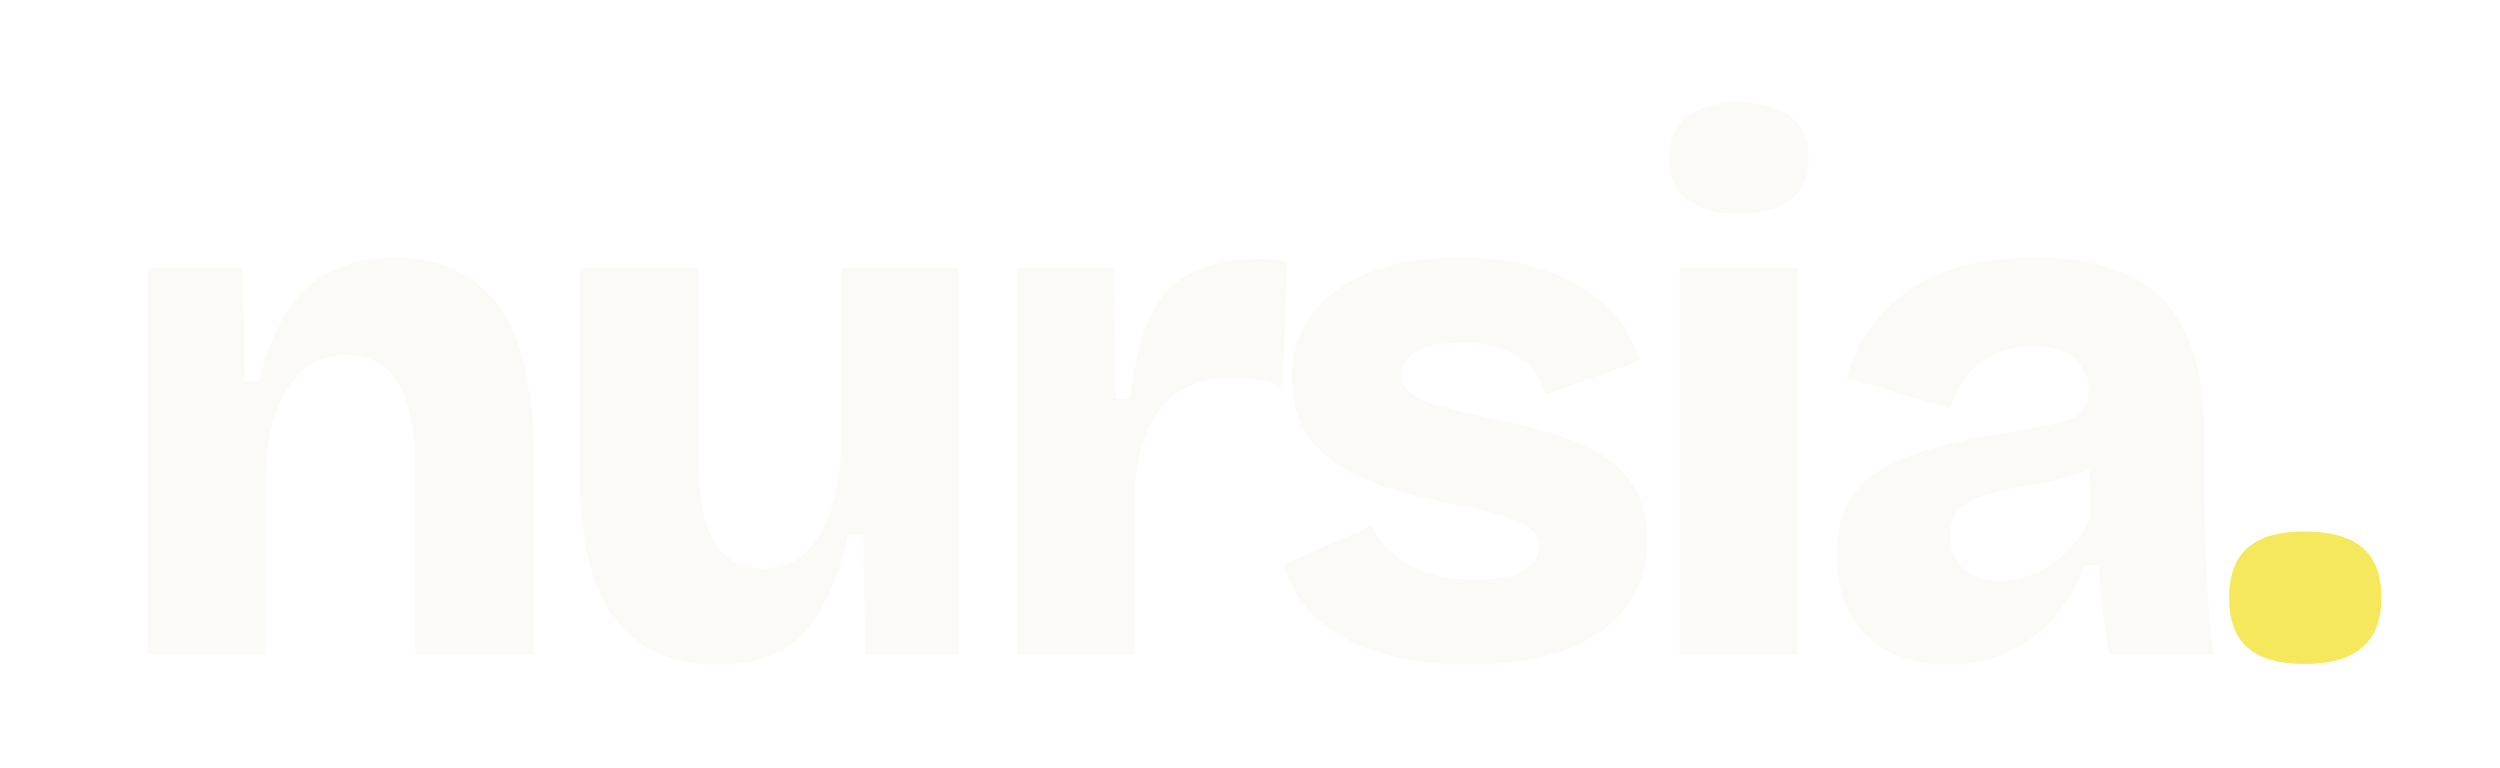
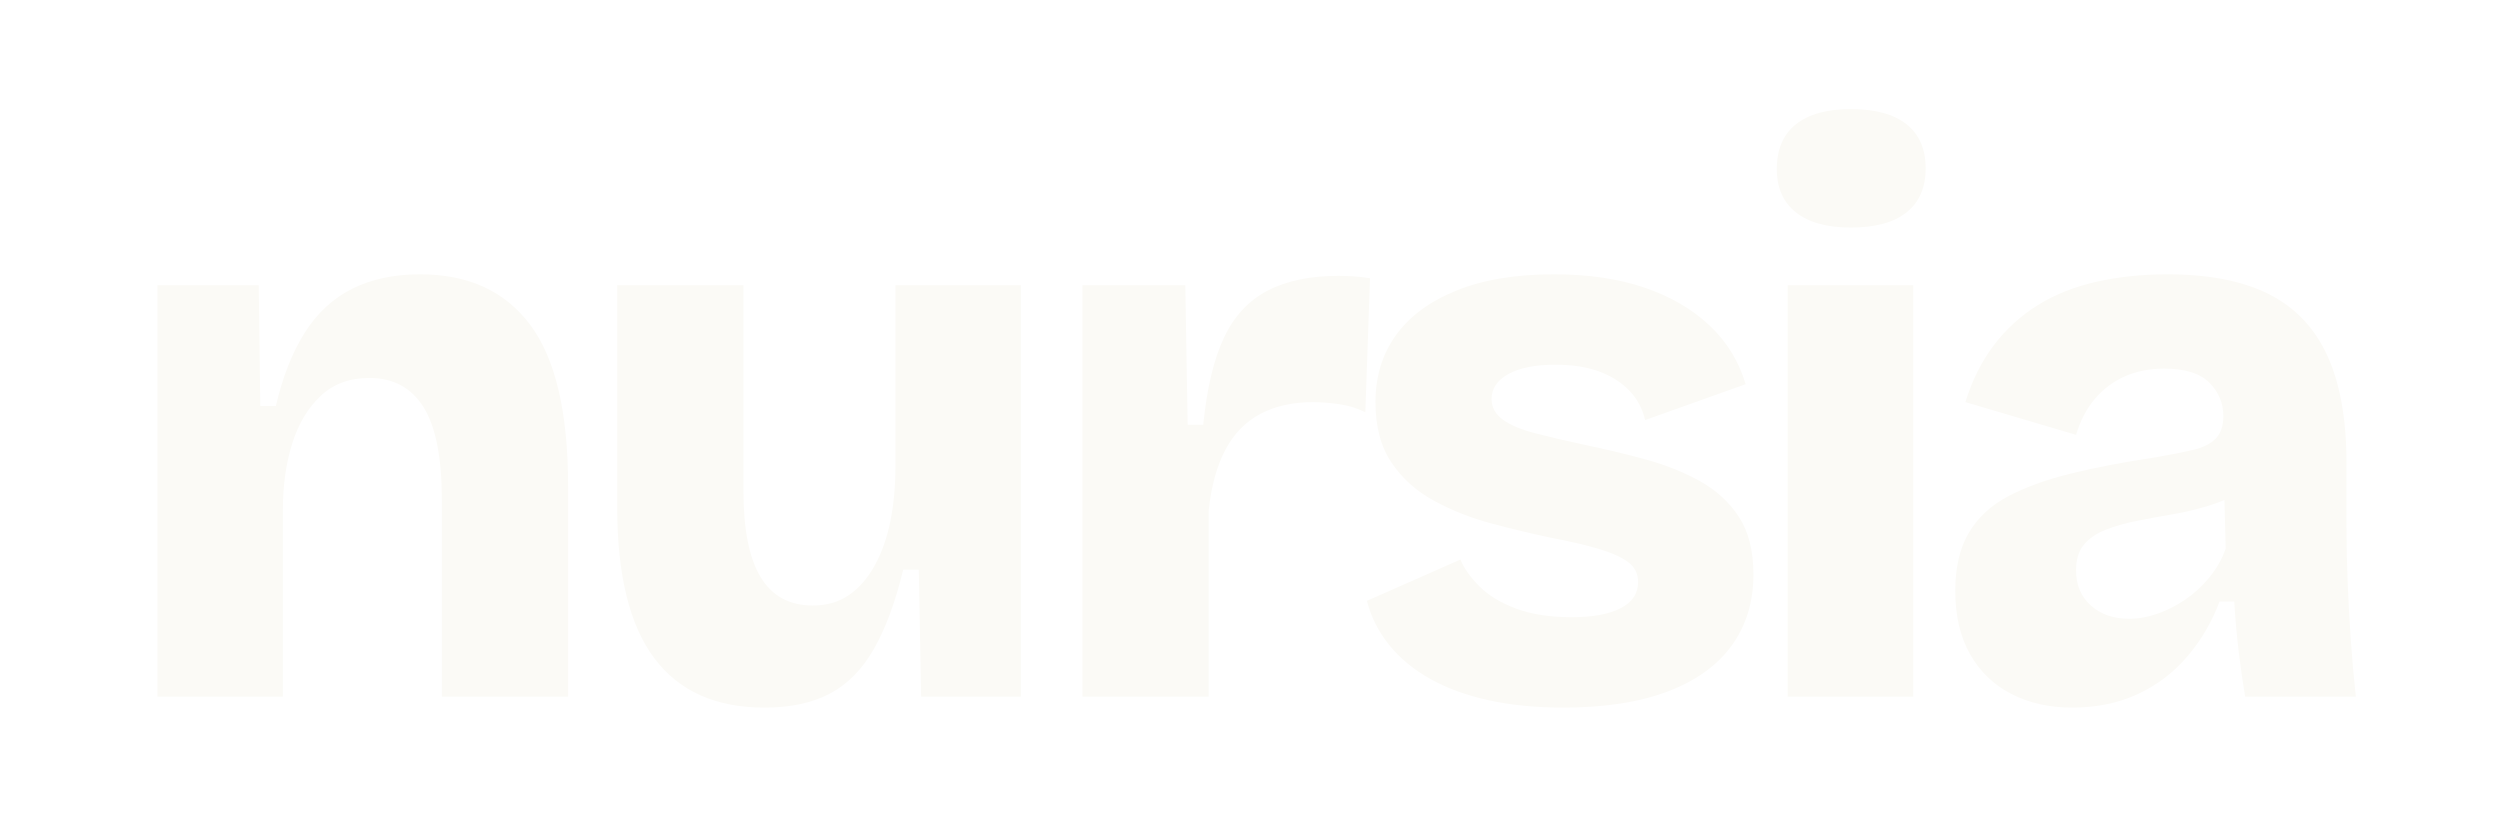
- <svg xmlns="http://www.w3.org/2000/svg" viewBox="0 0 341.5 104.8" width="341.5" height="104.8" role="img" aria-label="Nursia">
-   <g transform="translate(14 89.4)">
-     <path d="M22.3 0L6.2 0L6.2 -31.8L6.2 -52.8L19.2 -52.8L19.4 -37.3L21.4 -37.3Q22.7 -42.9 25.1 -46.7Q27.5 -50.5 31.2 -52.35Q34.9 -54.2 39.9 -54.2L39.9 -54.2Q49.2 -54.2 54.05 -47.7Q58.9 -41.2 58.9 -27L58.9 -27L58.9 0L42.7 0L42.7 -25.2Q42.7 -33.4 40.35 -37.15Q38 -40.9 33.4 -40.9L33.4 -40.9Q29.6 -40.9 27.15 -38.6Q24.7 -36.3 23.5 -32.5Q22.3 -28.7 22.3 -24L22.3 -24L22.3 0" fill="#FBFAF6" />
-     <path d="M84.1 1.4L84.1 1.4Q74.7 1.4 69.95 -4.95Q65.2 -11.3 65.2 -24.3L65.2 -24.3L65.2 -52.8L81.4 -52.8L81.4 -26.4Q81.4 -19 83.6 -15.35Q85.8 -11.7 90.3 -11.7L90.3 -11.7Q93 -11.7 94.95 -13.05Q96.9 -14.4 98.25 -16.85Q99.6 -19.3 100.25 -22.5Q100.9 -25.7 100.9 -29.5L100.9 -29.5L100.9 -52.8L117 -52.8L117 -21.4L117 0L104.2 0L103.9 -16.3L101.9 -16.3Q100.4 -10.1 98.15 -6.15Q95.9 -2.2 92.5 -0.4Q89.1 1.4 84.1 1.4" fill="#FBFAF6" />
-     <path d="M141.1 0L124.9 0L124.9 -24.5L124.9 -52.8L138.1 -52.8L138.4 -34.9L140.4 -34.9Q141.1 -41.9 143.05 -46.05Q145 -50.2 148.65 -52.1Q152.3 -54 157.7 -54L157.7 -54Q158.5 -54 159.5 -53.95Q160.5 -53.9 161.8 -53.7L161.8 -53.7L161.2 -36.5Q159.6 -37.3 157.75 -37.55Q155.9 -37.8 154.5 -37.8L154.5 -37.8Q150.6 -37.8 147.75 -36.3Q144.9 -34.8 143.25 -31.7Q141.6 -28.6 141.1 -23.9L141.1 -23.9L141.1 0" fill="#FBFAF6" />
-     <path d="M186.6 1.4L186.6 1.4Q181.3 1.4 177 0.45Q172.7 -0.5 169.5 -2.3Q166.3 -4.1 164.25 -6.65Q162.2 -9.2 161.4 -12.3L161.4 -12.3L173.4 -17.6Q174.1 -15.9 175.85 -14.15Q177.6 -12.4 180.55 -11.3Q183.5 -10.2 187.7 -10.2L187.7 -10.2Q191.7 -10.2 193.95 -11.35Q196.2 -12.5 196.2 -14.7L196.2 -14.7Q196.2 -16.3 194.95 -17.25Q193.7 -18.2 191.2 -18.95Q188.7 -19.7 185 -20.4L185 -20.4Q181.2 -21.2 177.3 -22.25Q173.4 -23.3 170 -25.15Q166.6 -27 164.55 -30.05Q162.5 -33.1 162.5 -37.8L162.5 -37.8Q162.5 -42.7 165.1 -46.35Q167.7 -50 172.85 -52.1Q178 -54.2 185.4 -54.2L185.4 -54.2Q192 -54.2 197 -52.5Q202 -50.8 205.35 -47.65Q208.7 -44.5 210 -40.1L210 -40.1L197.1 -35.5Q196.6 -37.7 195.05 -39.3Q193.5 -40.9 191.15 -41.75Q188.8 -42.6 185.6 -42.6L185.6 -42.6Q181.7 -42.6 179.55 -41.4Q177.4 -40.2 177.4 -38.2L177.4 -38.2Q177.4 -36.6 178.85 -35.55Q180.3 -34.5 183 -33.8Q185.7 -33.1 189.4 -32.3L189.4 -32.3Q193.3 -31.5 197.15 -30.45Q201 -29.4 204.15 -27.65Q207.3 -25.9 209.15 -23.05Q211 -20.2 211 -15.7L211 -15.7Q211 -10.4 208.2 -6.55Q205.4 -2.7 199.95 -0.65Q194.5 1.4 186.6 1.4" fill="#FBFAF6" />
-     <path d="M231.5 0L215.4 0L215.4 -52.8L231.5 -52.8L231.5 0M223.5 -60.2L223.5 -60.2Q218.9 -60.2 216.45 -62.15Q214 -64.1 214 -67.7L214 -67.7Q214 -71.5 216.45 -73.45Q218.9 -75.4 223.5 -75.4L223.5 -75.4Q228.2 -75.4 230.65 -73.45Q233.1 -71.5 233.1 -67.8L233.1 -67.8Q233.1 -64.1 230.65 -62.15Q228.2 -60.2 223.5 -60.2" fill="#FBFAF6" />
-     <path d="M251.9 1.4L251.9 1.4Q247.5 1.4 244.1 -0.35Q240.7 -2.1 238.8 -5.45Q236.9 -8.8 236.9 -13.6L236.9 -13.6Q236.9 -18.1 238.65 -21.05Q240.4 -24 243.75 -25.75Q247.1 -27.5 251.8 -28.65Q256.5 -29.8 262.5 -30.7L262.5 -30.7Q265.4 -31.2 267.35 -31.65Q269.3 -32.1 270.3 -33.1Q271.3 -34.1 271.3 -36L271.3 -36Q271.3 -38.5 269.5 -40.3Q267.7 -42.1 263.7 -42.1L263.7 -42.1Q260.9 -42.1 258.65 -41.1Q256.4 -40.1 254.8 -38.2Q253.2 -36.3 252.4 -33.6L252.4 -33.6L238.2 -37.8Q239.5 -42 241.85 -45.1Q244.2 -48.2 247.5 -50.25Q250.8 -52.3 255.05 -53.25Q259.3 -54.2 264.1 -54.2L264.1 -54.2Q272.1 -54.2 277.15 -51.65Q282.2 -49.1 284.65 -43.75Q287.1 -38.4 287.1 -30L287.1 -30L287.1 -21.9Q287.1 -18.3 287.25 -14.65Q287.4 -11 287.65 -7.35Q287.9 -3.7 288.3 0L288.3 0L274.1 0Q273.7 -2.3 273.3 -5.55Q272.9 -8.8 272.7 -12.2L272.7 -12.2L270.8 -12.2Q269.4 -8.4 266.75 -5.25Q264.1 -2.1 260.35 -0.35Q256.6 1.4 251.9 1.4M259.2 -10L259.2 -10Q261 -10 262.85 -10.65Q264.7 -11.3 266.4 -12.45Q268.1 -13.6 269.5 -15.3Q270.9 -17 271.6 -19L271.6 -19L271.4 -26.9L273.6 -26.4Q271.7 -25.2 269.4 -24.5Q267.1 -23.8 264.75 -23.4Q262.4 -23 260.15 -22.55Q257.9 -22.1 256.15 -21.4Q254.4 -20.7 253.4 -19.5Q252.4 -18.3 252.4 -16.2L252.4 -16.2Q252.4 -13.4 254.3 -11.7Q256.2 -10 259.2 -10" fill="#FBFAF6" />
-     <path d="M300.8 1.3L300.8 1.3Q295.6 1.3 293.05 -0.9Q290.5 -3.1 290.5 -7.7L290.5 -7.7Q290.5 -12.4 293.05 -14.6Q295.6 -16.8 300.8 -16.8L300.8 -16.8Q306.1 -16.8 308.7 -14.6Q311.3 -12.4 311.3 -7.7L311.3 -7.7Q311.3 1.3 300.8 1.3" fill="#F5E85C" />
+ <svg xmlns="http://www.w3.org/2000/svg" viewBox="0 0 320.8 104.8" width="320.8" height="104.8" role="img" aria-label="Nursia">
+   <g transform="translate(14 89.4)" fill="#FBFAF6">
+     <path d="M22.3 0L6.2 0L6.2 -31.8L6.2 -52.8L19.2 -52.8L19.4 -37.3L21.4 -37.3Q22.7 -42.9 25.1 -46.7Q27.5 -50.5 31.2 -52.35Q34.9 -54.2 39.9 -54.2L39.9 -54.2Q49.2 -54.2 54.05 -47.7Q58.9 -41.2 58.9 -27L58.9 -27L58.9 0L42.7 0L42.7 -25.2Q42.7 -33.4 40.35 -37.15Q38 -40.9 33.4 -40.9L33.4 -40.9Q29.6 -40.9 27.15 -38.6Q24.7 -36.3 23.5 -32.5Q22.3 -28.7 22.3 -24L22.3 -24L22.3 0" />
+     <path d="M84.1 1.4L84.1 1.4Q74.7 1.4 69.95 -4.95Q65.2 -11.3 65.2 -24.3L65.2 -24.3L65.2 -52.8L81.4 -52.8L81.4 -26.4Q81.4 -19 83.6 -15.35Q85.8 -11.7 90.3 -11.7L90.3 -11.7Q93 -11.7 94.95 -13.05Q96.9 -14.4 98.25 -16.85Q99.6 -19.3 100.25 -22.5Q100.9 -25.7 100.9 -29.5L100.9 -29.5L100.9 -52.8L117 -52.8L117 -21.4L117 0L104.2 0L103.9 -16.3L101.9 -16.3Q100.4 -10.1 98.15 -6.15Q95.9 -2.2 92.5 -0.4Q89.1 1.4 84.1 1.4" />
+     <path d="M141.1 0L124.9 0L124.9 -24.5L124.9 -52.8L138.1 -52.8L138.4 -34.9L140.4 -34.9Q141.1 -41.9 143.05 -46.05Q145 -50.2 148.65 -52.1Q152.3 -54 157.7 -54L157.7 -54Q158.5 -54 159.5 -53.95Q160.5 -53.9 161.8 -53.7L161.8 -53.7L161.2 -36.5Q159.6 -37.3 157.75 -37.55Q155.9 -37.8 154.5 -37.8L154.5 -37.8Q150.6 -37.8 147.75 -36.3Q144.9 -34.8 143.25 -31.7Q141.6 -28.6 141.1 -23.9L141.1 -23.9L141.1 0" />
+     <path d="M186.6 1.4L186.6 1.4Q181.3 1.4 177 0.45Q172.7 -0.5 169.5 -2.3Q166.3 -4.1 164.25 -6.65Q162.2 -9.2 161.4 -12.3L161.4 -12.3L173.4 -17.6Q174.1 -15.9 175.85 -14.15Q177.6 -12.4 180.55 -11.3Q183.5 -10.2 187.7 -10.2L187.7 -10.2Q191.7 -10.2 193.95 -11.35Q196.2 -12.5 196.2 -14.7L196.2 -14.7Q196.2 -16.3 194.95 -17.25Q193.7 -18.2 191.2 -18.95Q188.7 -19.7 185 -20.4L185 -20.4Q181.2 -21.2 177.3 -22.25Q173.4 -23.3 170 -25.15Q166.6 -27 164.55 -30.05Q162.5 -33.1 162.5 -37.8L162.5 -37.8Q162.5 -42.7 165.1 -46.35Q167.7 -50 172.85 -52.1Q178 -54.2 185.4 -54.2L185.4 -54.2Q192 -54.2 197 -52.5Q202 -50.8 205.35 -47.65Q208.7 -44.5 210 -40.1L210 -40.1L197.1 -35.5Q196.6 -37.7 195.05 -39.3Q193.5 -40.9 191.15 -41.75Q188.8 -42.6 185.6 -42.6L185.6 -42.6Q181.7 -42.6 179.55 -41.4Q177.4 -40.2 177.4 -38.2L177.4 -38.2Q177.4 -36.6 178.85 -35.55Q180.3 -34.5 183 -33.8Q185.7 -33.1 189.4 -32.3L189.4 -32.3Q193.3 -31.5 197.15 -30.45Q201 -29.4 204.15 -27.65Q207.3 -25.9 209.15 -23.05Q211 -20.2 211 -15.7L211 -15.7Q211 -10.4 208.2 -6.55Q205.4 -2.7 199.95 -0.65Q194.5 1.4 186.6 1.4" />
+     <path d="M231.5 0L215.4 0L215.4 -52.8L231.5 -52.8L231.5 0M223.5 -60.2L223.5 -60.2Q218.9 -60.2 216.45 -62.15Q214 -64.1 214 -67.7L214 -67.7Q214 -71.5 216.45 -73.45Q218.9 -75.4 223.5 -75.4L223.5 -75.4Q228.2 -75.4 230.65 -73.45Q233.1 -71.5 233.1 -67.8L233.1 -67.8Q233.1 -64.1 230.65 -62.15Q228.2 -60.2 223.5 -60.2" />
+     <path d="M251.9 1.4L251.9 1.4Q247.5 1.4 244.1 -0.35Q240.7 -2.1 238.8 -5.45Q236.9 -8.8 236.9 -13.6L236.9 -13.6Q236.9 -18.1 238.65 -21.05Q240.4 -24 243.75 -25.75Q247.1 -27.5 251.8 -28.65Q256.5 -29.8 262.5 -30.7L262.5 -30.7Q265.4 -31.2 267.35 -31.65Q269.3 -32.1 270.3 -33.1Q271.3 -34.1 271.3 -36L271.3 -36Q271.3 -38.5 269.5 -40.3Q267.7 -42.1 263.7 -42.1L263.7 -42.1Q260.9 -42.1 258.65 -41.1Q256.4 -40.1 254.8 -38.2Q253.2 -36.3 252.4 -33.6L252.4 -33.6L238.2 -37.8Q239.5 -42 241.85 -45.1Q244.2 -48.2 247.5 -50.25Q250.8 -52.3 255.05 -53.25Q259.3 -54.2 264.1 -54.2L264.1 -54.2Q272.1 -54.2 277.15 -51.65Q282.2 -49.1 284.65 -43.75Q287.1 -38.4 287.1 -30L287.1 -30L287.1 -21.9Q287.1 -18.3 287.25 -14.65Q287.4 -11 287.65 -7.35Q287.9 -3.7 288.3 0L288.3 0L274.1 0Q273.7 -2.3 273.3 -5.55Q272.9 -8.8 272.7 -12.2L272.7 -12.2L270.8 -12.2Q269.4 -8.4 266.75 -5.25Q264.1 -2.1 260.35 -0.35Q256.6 1.4 251.9 1.4M259.2 -10L259.2 -10Q261 -10 262.85 -10.65Q264.7 -11.3 266.4 -12.45Q268.1 -13.6 269.5 -15.3Q270.9 -17 271.6 -19L271.6 -19L271.4 -26.9L273.6 -26.4Q271.7 -25.2 269.4 -24.5Q267.1 -23.8 264.75 -23.4Q262.4 -23 260.15 -22.55Q257.9 -22.1 256.15 -21.4Q254.4 -20.7 253.4 -19.5Q252.4 -18.3 252.4 -16.2L252.4 -16.2Q252.4 -13.4 254.3 -11.7Q256.2 -10 259.2 -10" />
  </g>
</svg>
